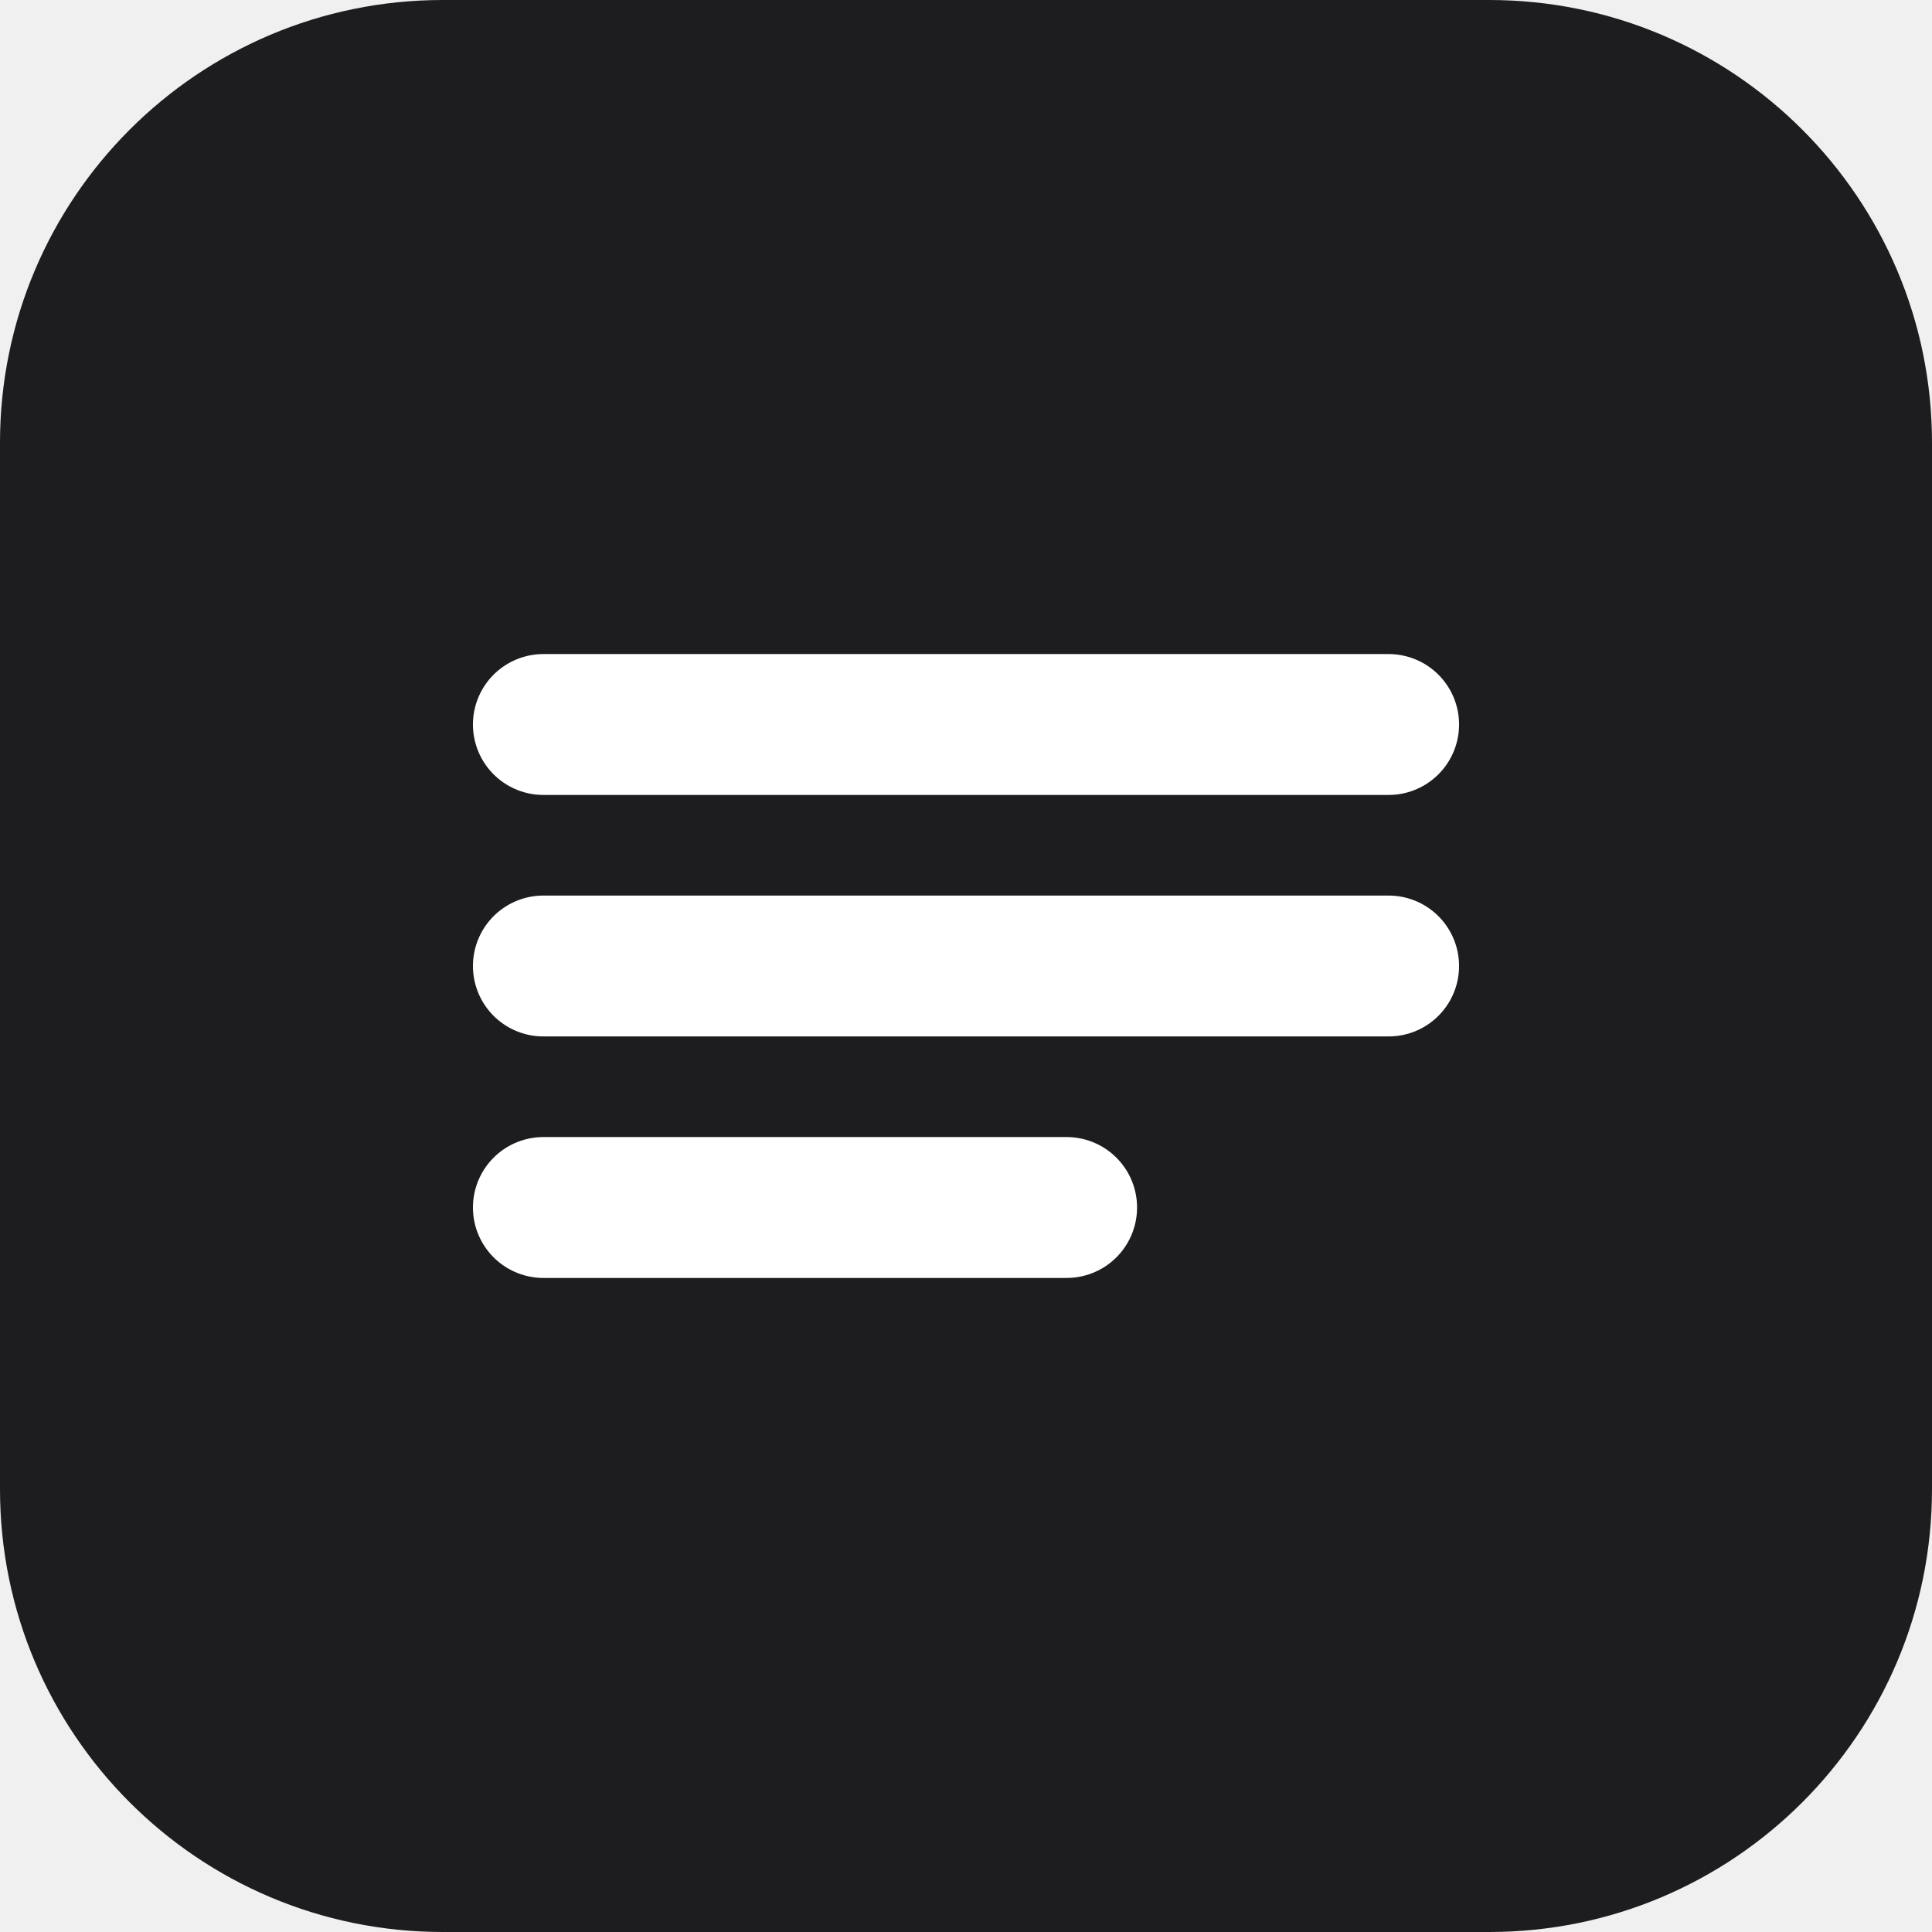
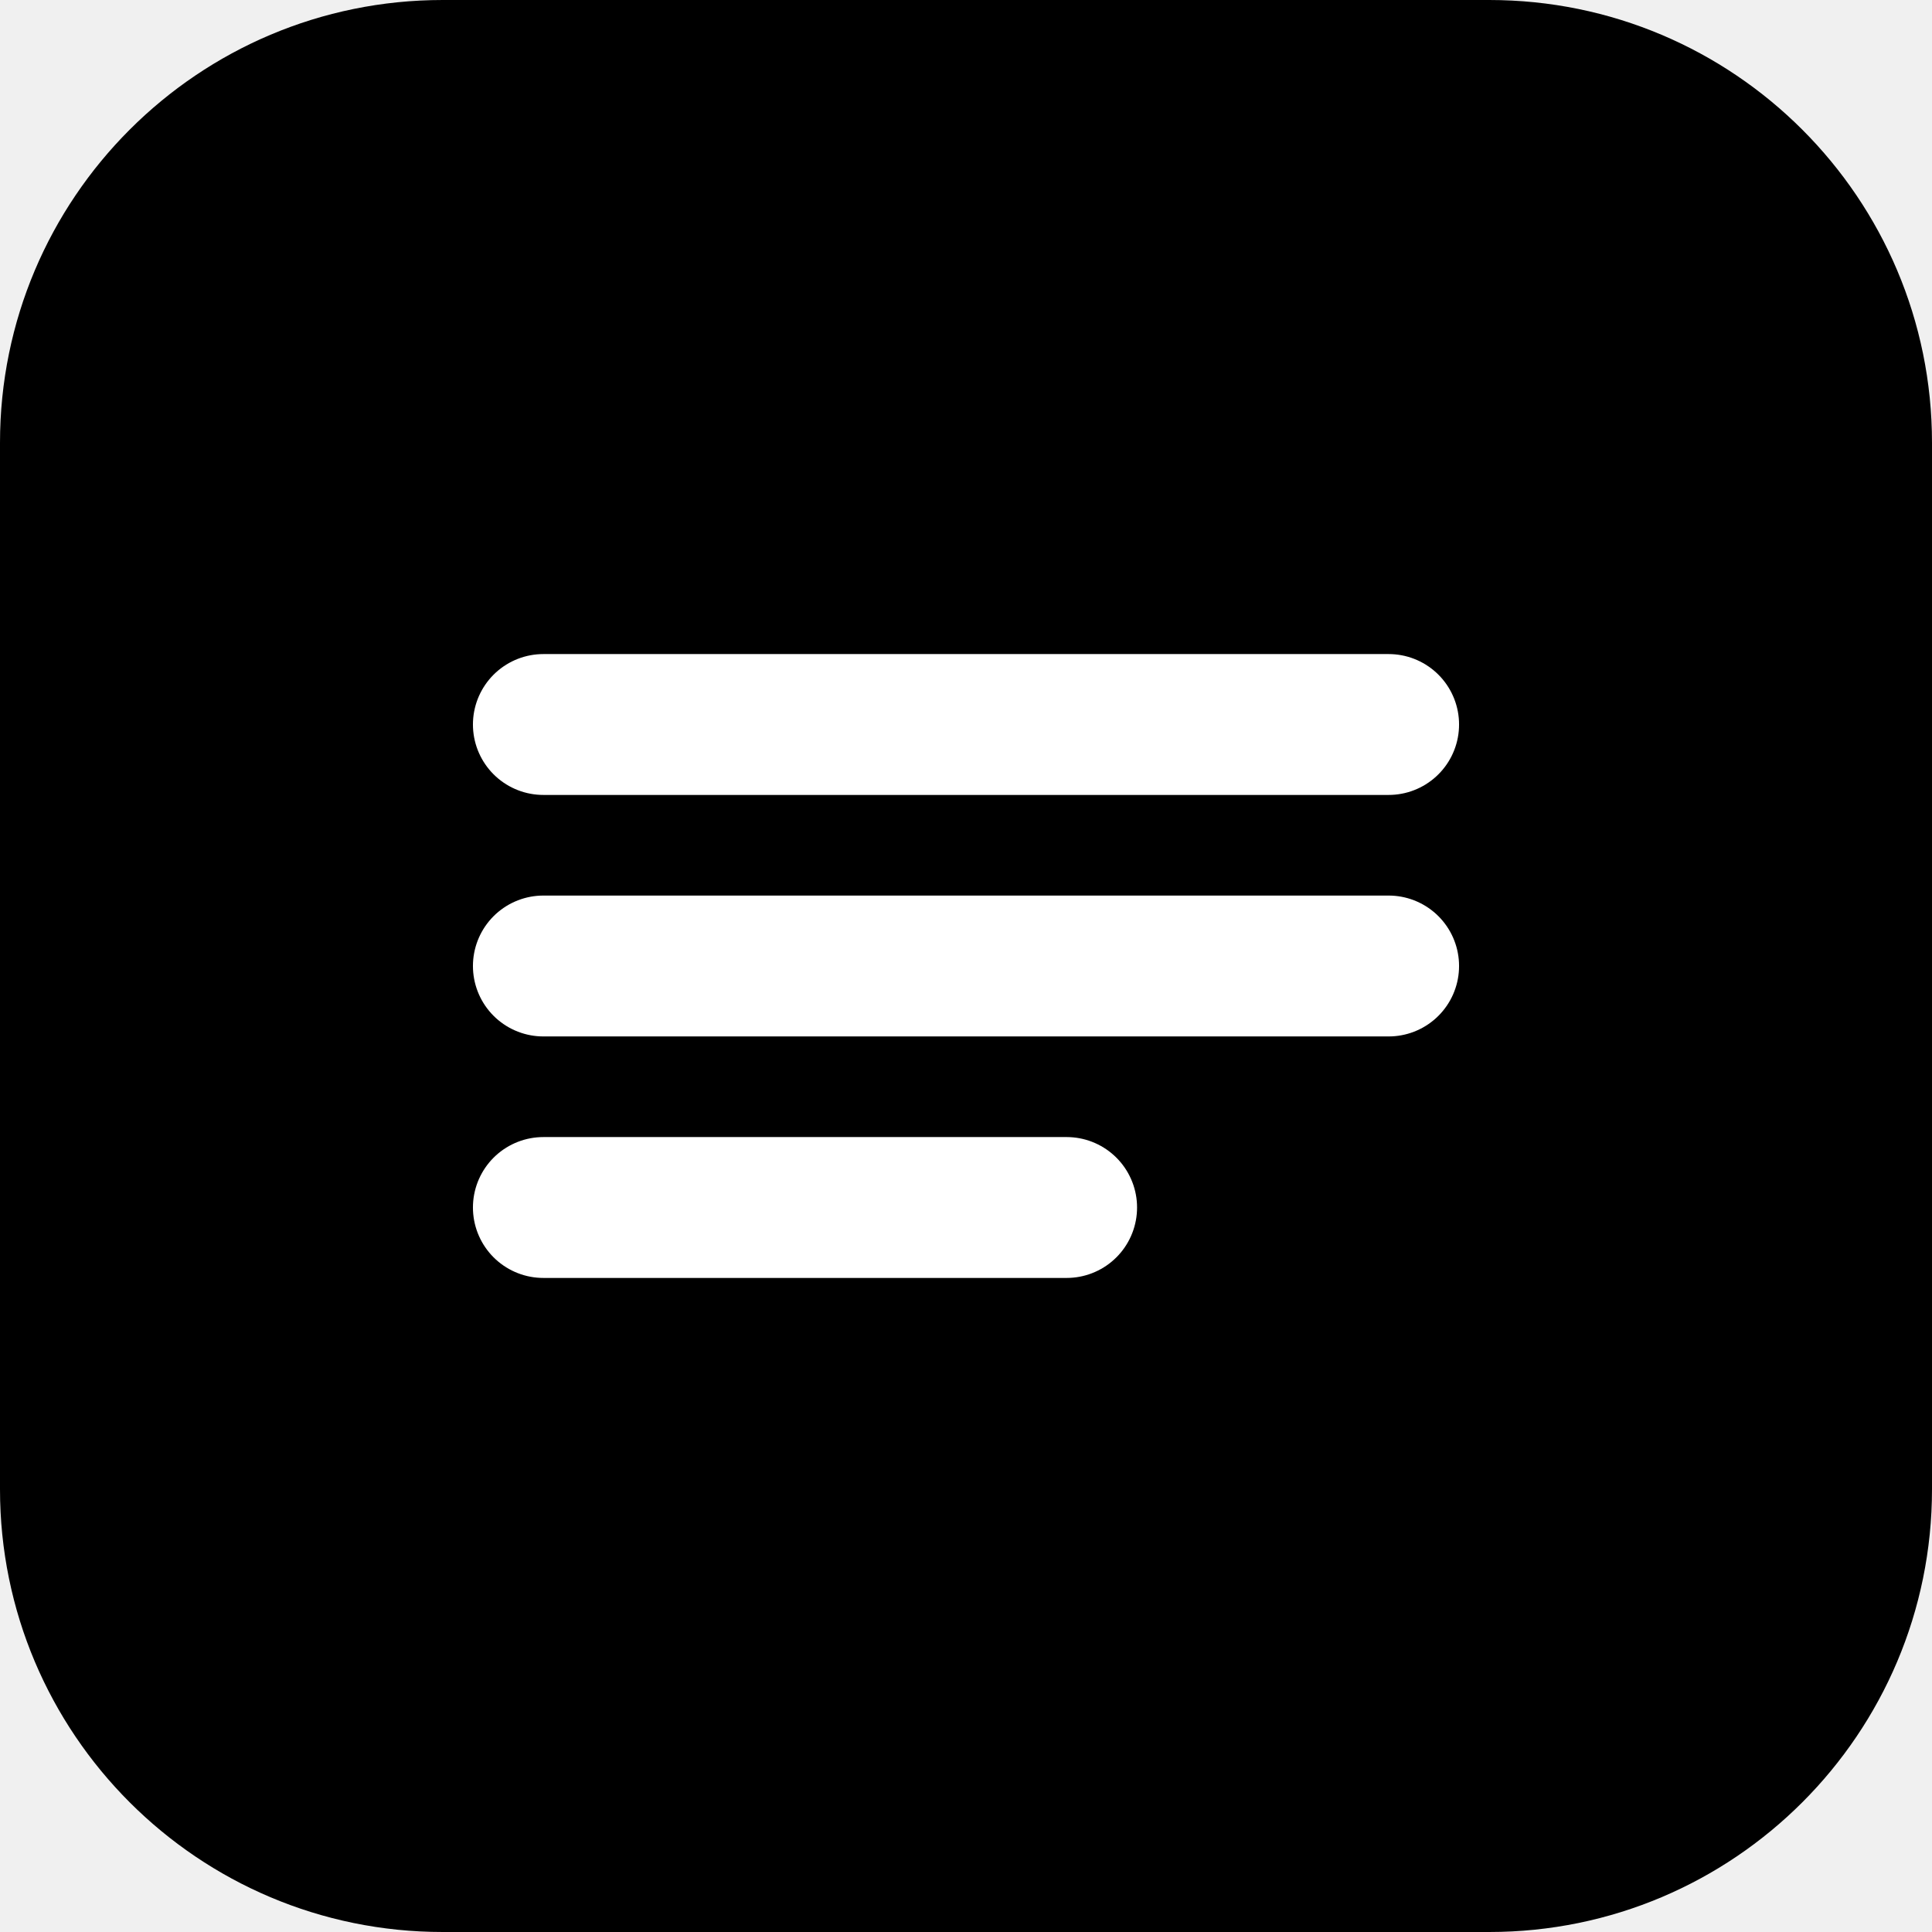
<svg xmlns="http://www.w3.org/2000/svg" viewBox="0 0 192 192">
-   <rect width="192" height="192" rx="44" fill="#1d1d1f" />
+   <rect width="192" height="192" rx="44" fill="#000000" />
  <path d="M54 72h84M54 96h84M54 120h52" fill="none" stroke="#ffffff" stroke-width="14" stroke-linecap="round" />
</svg>
